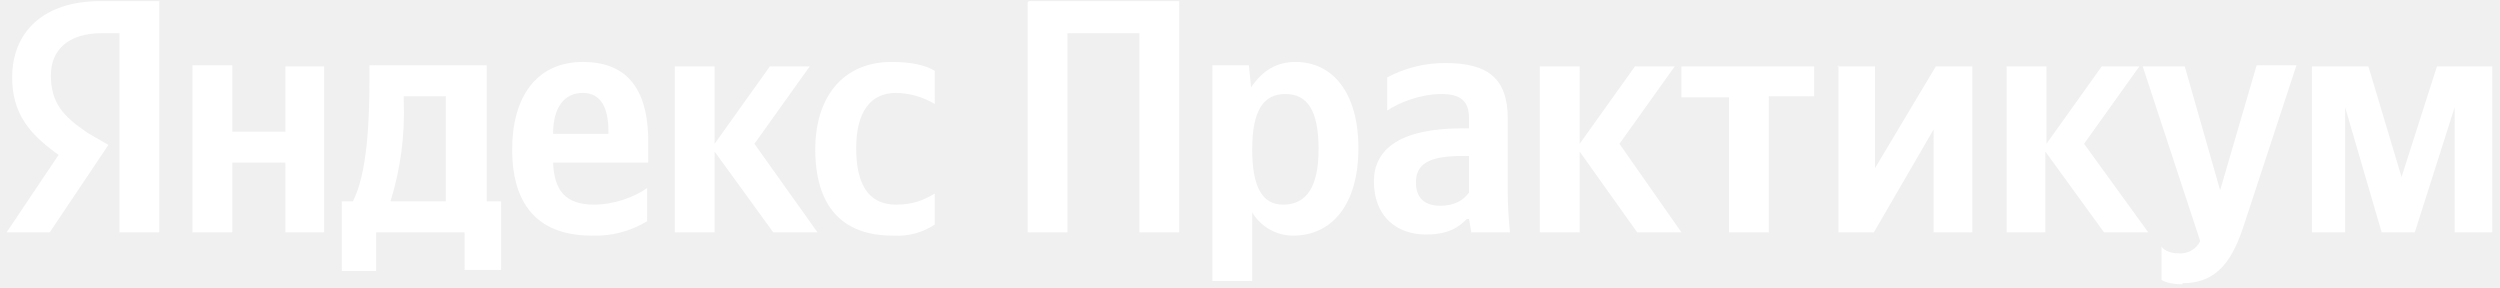
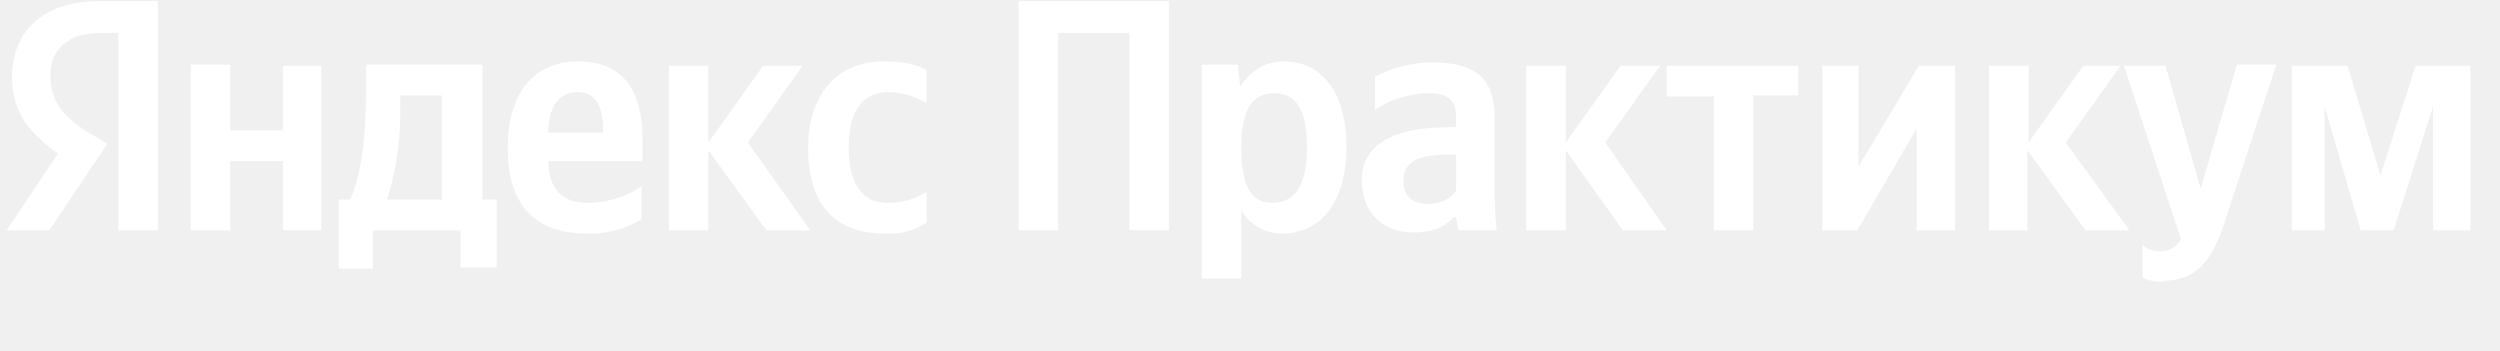
- <svg xmlns="http://www.w3.org/2000/svg" width="226" height="26" fill="none">
+ <svg xmlns="http://www.w3.org/2000/svg" width="228" height="32" fill="none">
  <path fill="#fff" d="M10.8 21h3.6V.1H9.1C3.8.1 1.1 3 1.1 7c0 3.2 1.5 5.1 4.2 7L.6 21h3.9l5.3-7.9L7.9 12c-2.2-1.5-3.3-2.7-3.3-5.2C4.6 4.5 6.2 3 9.2 3h1.6v18Zm70 .3a6 6 0 0 0 3.7-1v-2.8c-1 .6-2 1-3.5 1-2.6 0-3.6-2-3.6-5.1 0-3.3 1.3-5 3.6-5a7 7 0 0 1 3.5 1v-3c-.8-.5-2.1-.8-3.9-.8-4.5 0-6.9 3.3-6.9 7.9 0 5 2.3 7.8 7 7.8ZM58.5 20v-3c-1.1.8-3 1.5-4.8 1.5-2.6 0-3.6-1.3-3.7-3.8h8.6v-1.9c0-5.2-2.3-7.2-5.9-7.2-4.3 0-6.4 3.3-6.4 7.9 0 5.3 2.6 7.8 7.2 7.8a9 9 0 0 0 5-1.3Zm11.4 1h4l-5.7-8 5-7h-3.6l-5 7V6H61v15h3.6v-7.3l5.3 7.3Zm-24.5-2.8H44V5.9H33.4v1.3c0 3.7-.2 8.5-1.5 11h-1v6.3H34V21h8v3.4h3.3v-6.2ZM25.8 5.9v6H21v-6h-3.6V21H21v-6.3h4.8V21h3.5V6h-3.5Zm26.9 2.5c1.7 0 2.3 1.5 2.3 3.4v.3h-5c0-2.4 1-3.7 2.7-3.7Zm-12.4 9.8h-5a27 27 0 0 0 1.2-9v-.5h3.8v9.5ZM92.9.2V21h3.6V3h6.5v18h3.6V.1H93Zm20 5.7h-3.3v19.5h3.6v-6.2a4.3 4.3 0 0 0 3.7 2.1c3.5 0 5.9-2.8 5.9-7.9 0-5-2.3-7.8-5.7-7.8-1.7 0-3 .8-4 2.3l-.2-2Zm3.1 12.6c-1.9 0-2.8-1.6-2.8-5 0-3.5 1-5 3-5s3 1.5 3 5c0 3.4-1.1 5-3.2 5Zm20.3-7.8c0-3.6-1.8-5-5.6-5a11 11 0 0 0-5.3 1.3v3c1-.7 3-1.5 4.9-1.5 1.7 0 2.5.6 2.5 2.2v.9h-.6c-5.5 0-8 1.8-8 4.8 0 3.1 2 4.8 4.7 4.8 2.1 0 3-.7 3.7-1.4h.2l.2 1.2h3.5a38 38 0 0 1-.2-3.7v-6.6Zm-3.5 6.7c-.5.7-1.3 1.2-2.6 1.2-1.5 0-2.2-.8-2.2-2.1 0-1.7 1.2-2.4 4.2-2.4h.6v3.3ZM148 21h4l-5.6-8 5-7h-3.6l-5 7V6h-3.6v15h3.6v-7.3L148 21Zm16-12.3V6h-12v2.8h4.3V21h3.6V8.7h4.2Zm2.2-2.8V21h3.2l5.4-9.3V21h3.5V6H175l-5.5 9.2V6h-3.4Zm24 15.1h4l-5.8-8 5-7H190l-5 7V6h-3.6v15h3.5v-7.3l5.3 7.3Zm7.1 4.6c3.3 0 4.6-2.3 5.6-5.4l4.7-14.3H204l-3.3 11.3L197.5 6h-3.8l5.2 15.8a2 2 0 0 1-2 1.1c-.6 0-1.2-.2-1.5-.6v3s.5.4 1.9.4Zm24.5-4.6h3.5V6h-5l-3.2 10-3-10H209v15h3V9.7l3.3 11.3h3l3.6-11.3V21Z" />
</svg>
